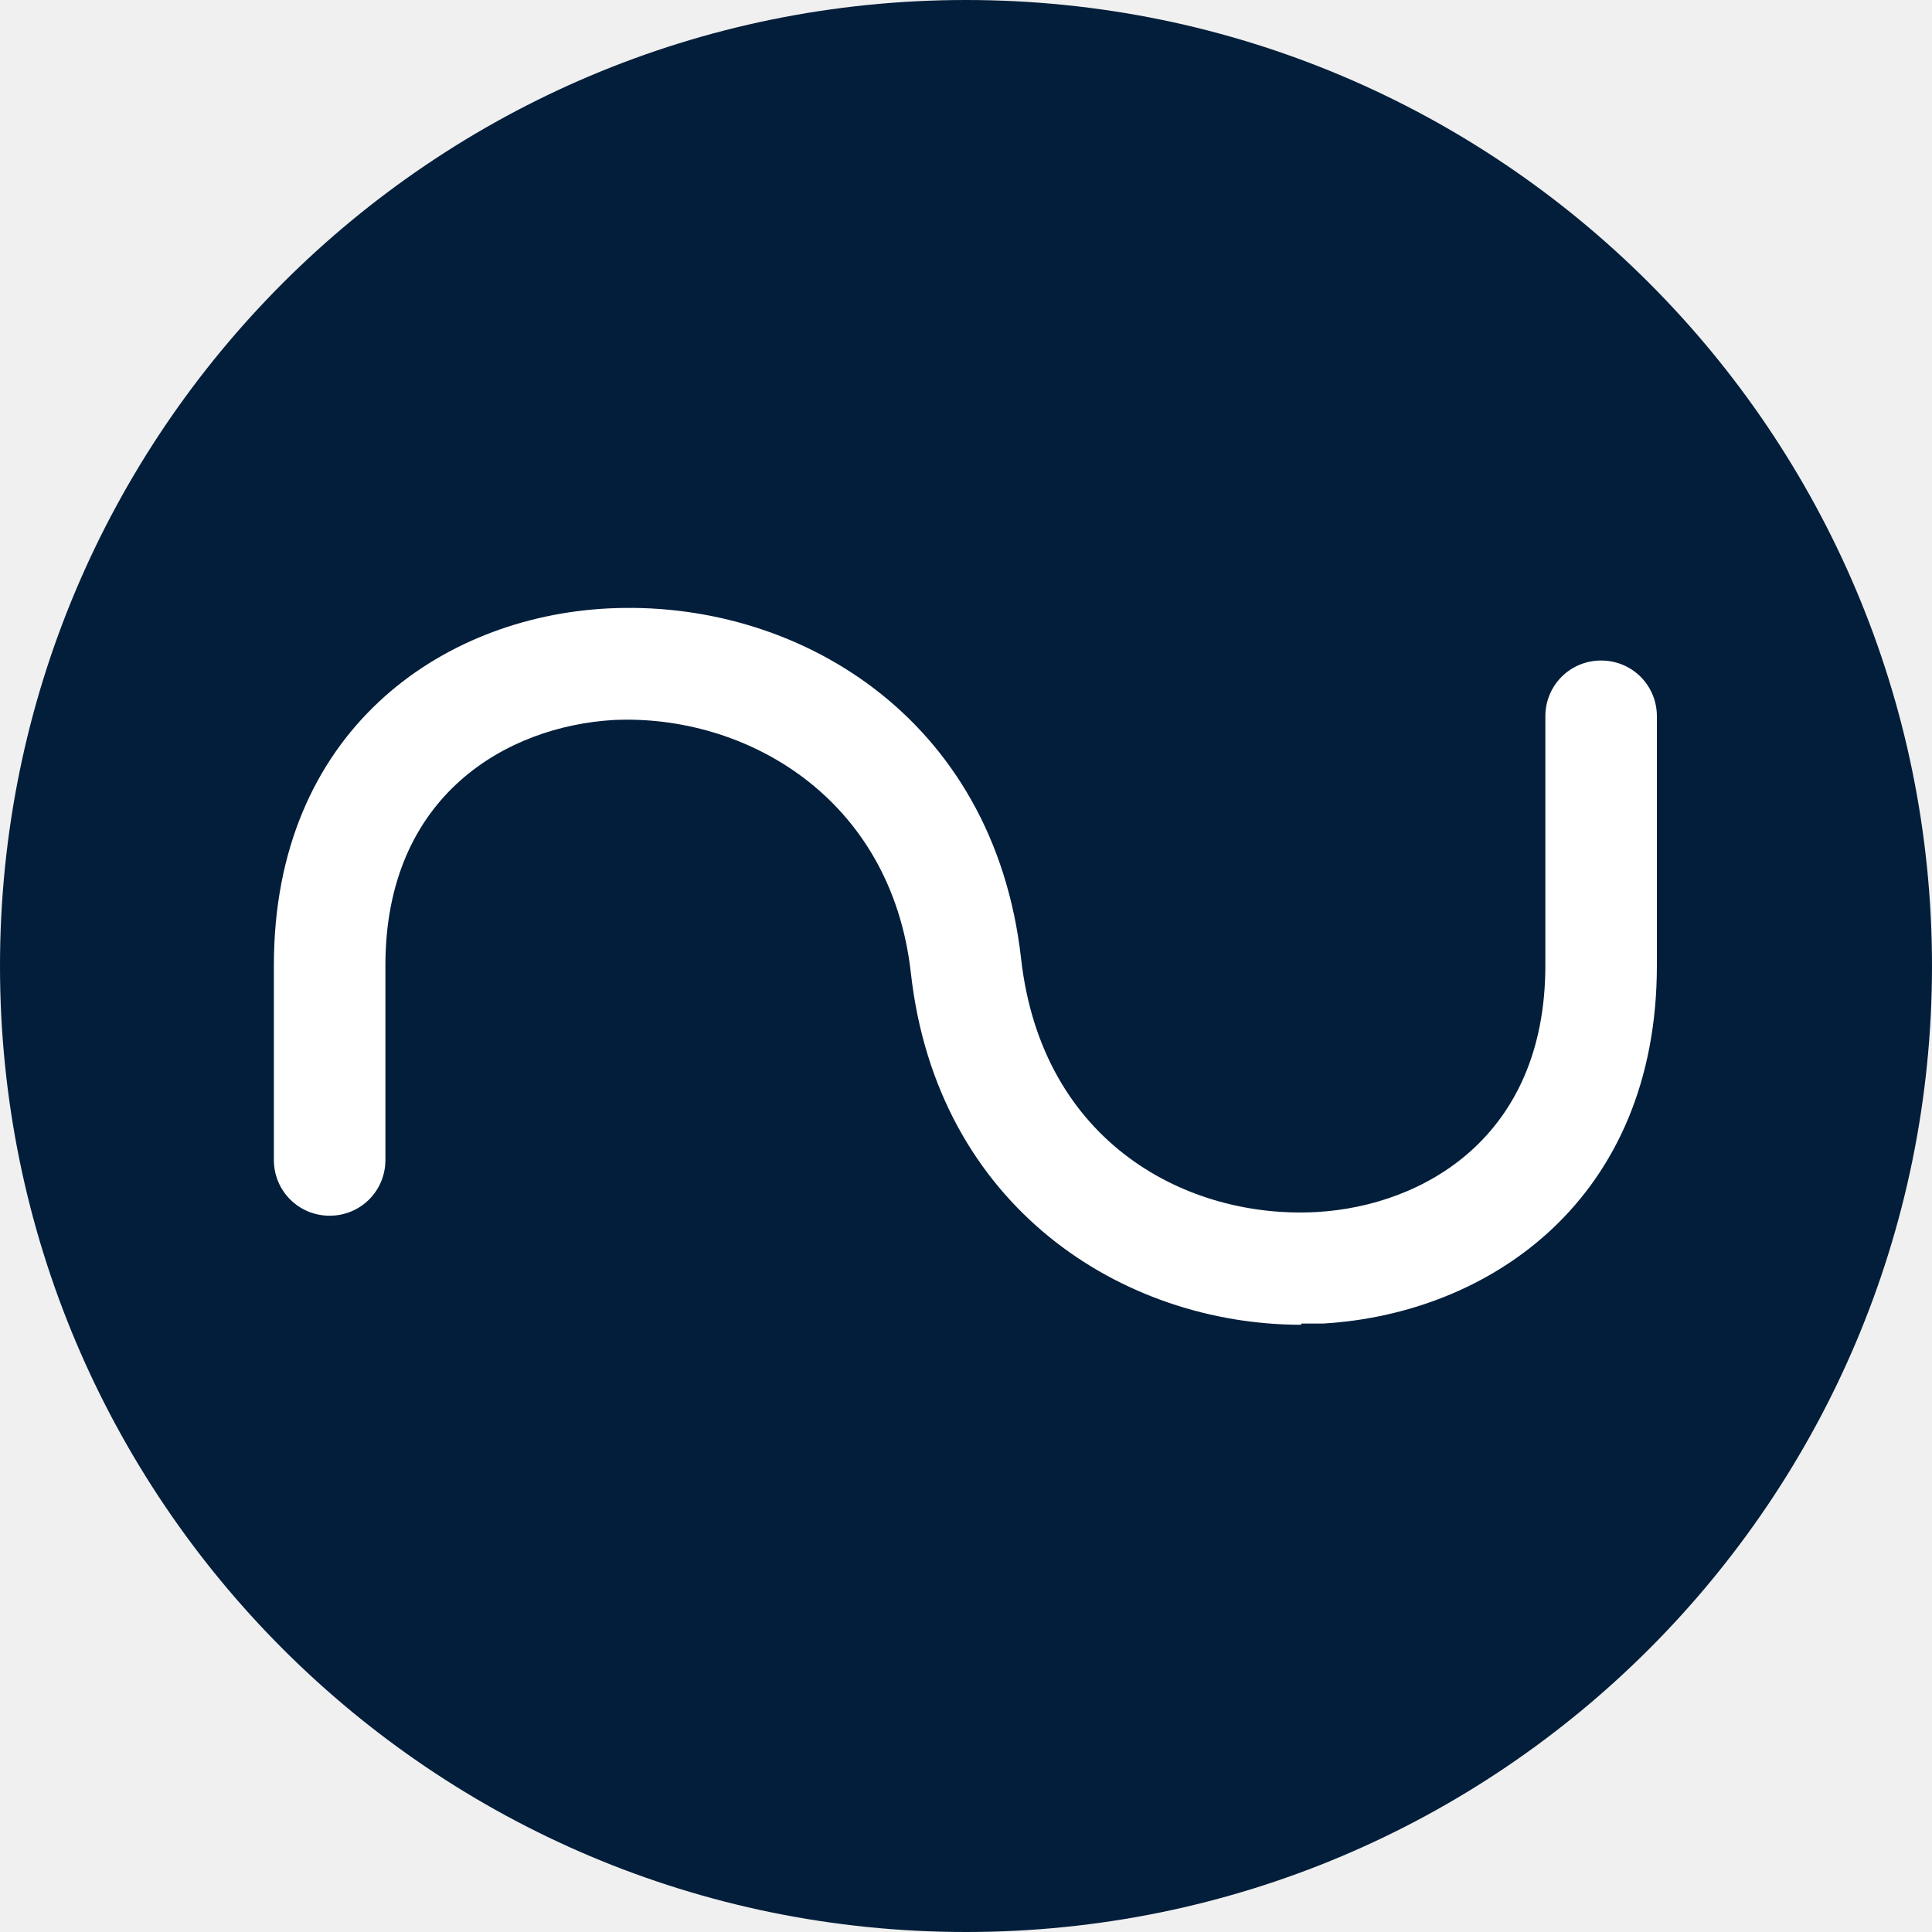
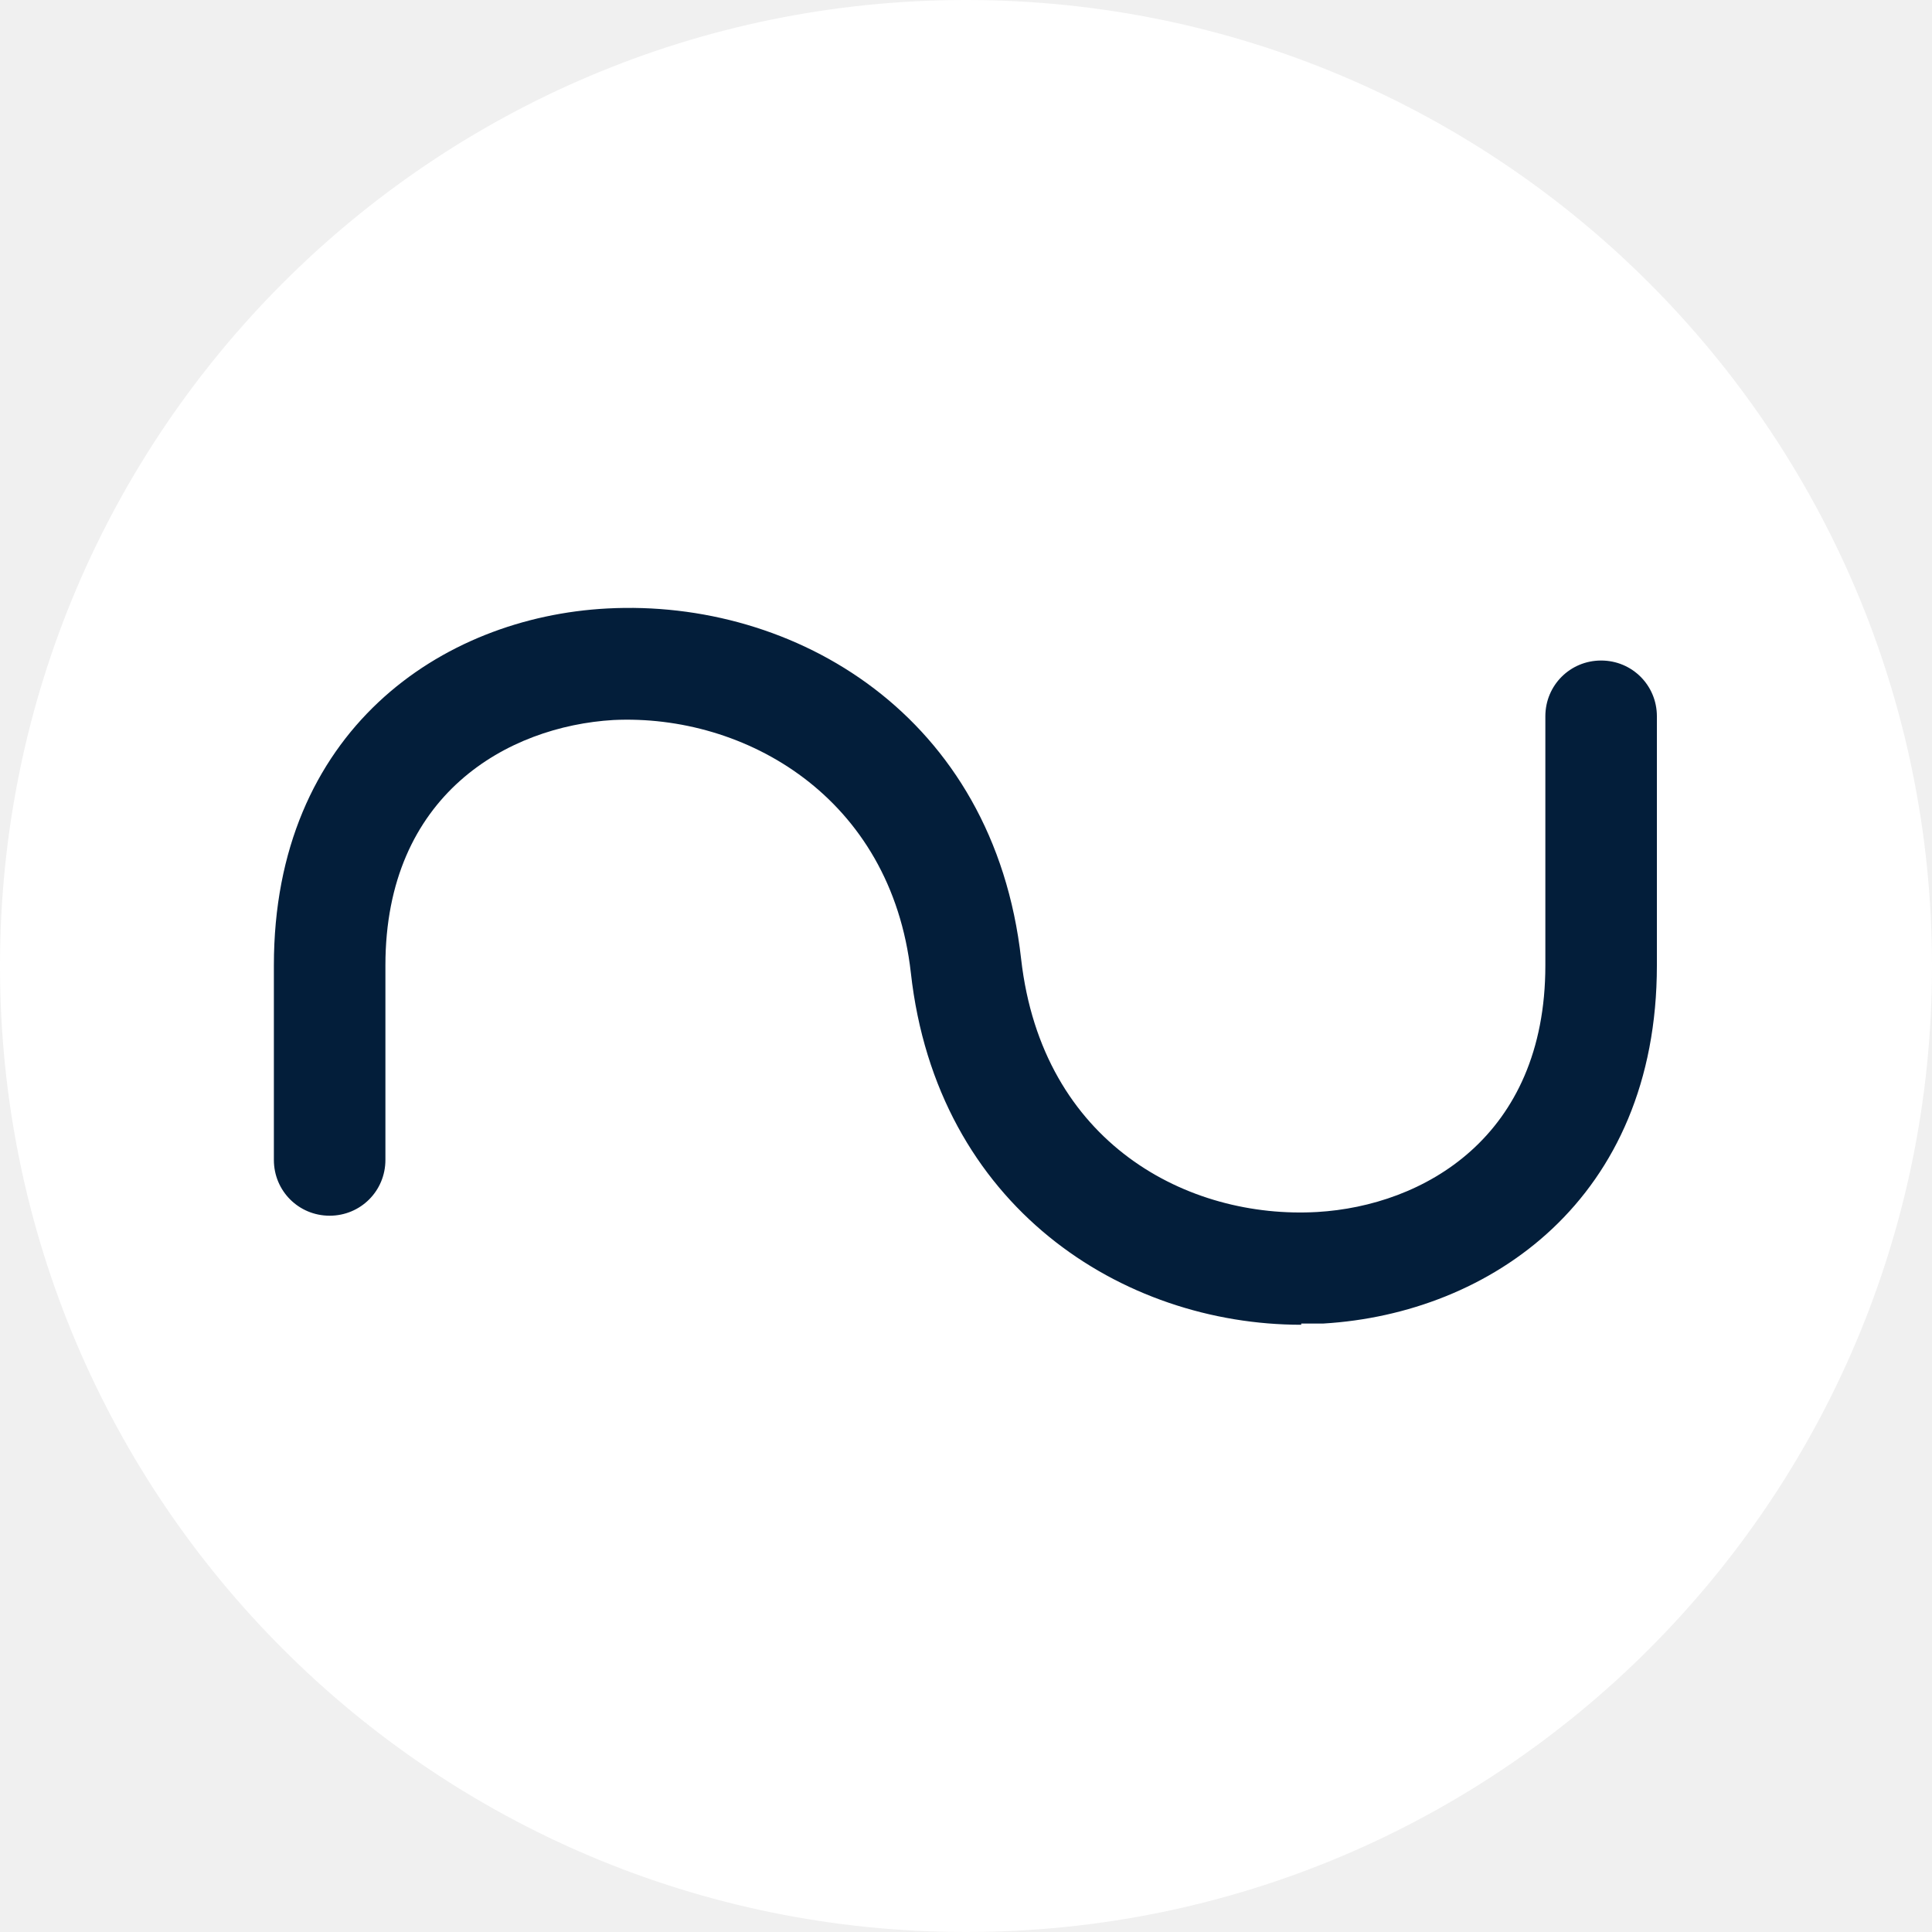
<svg xmlns="http://www.w3.org/2000/svg" id="ICONS" viewBox="0 0 15.59 15.59">
  <defs>
    <style>
      .cls-1 {
-         fill: #031E3A;
+         fill: #fff;
      }

      .cls-1, .cls-2 {
        stroke-width: 0px;
      }

      .cls-2 {
-         fill: #fff;
+         fill: #031E3A;
      }
    </style>
  </defs>
  <rect class="cls-1" x="0" y="0" width="15.59" height="15.59" rx="7.8" ry="7.8" />
  <path class="cls-2" d="m10.5,10.69c-1.44,0-2.94-.95-3.15-2.84-.16-1.42-1.34-2.09-2.4-2.04-.85.05-1.84.6-1.84,1.98v1.57c0,.25-.2.45-.45.45s-.45-.2-.45-.45v-1.57c0-1.89,1.35-2.81,2.69-2.88,1.51-.08,3.12.86,3.34,2.83.17,1.49,1.35,2.1,2.39,2.04.85-.05,1.84-.6,1.84-1.99v-2.01c0-.25.2-.45.45-.45s.45.2.45.45v2.01c0,1.89-1.35,2.81-2.69,2.89-.06,0-.12,0-.18,0Z" />
</svg>
